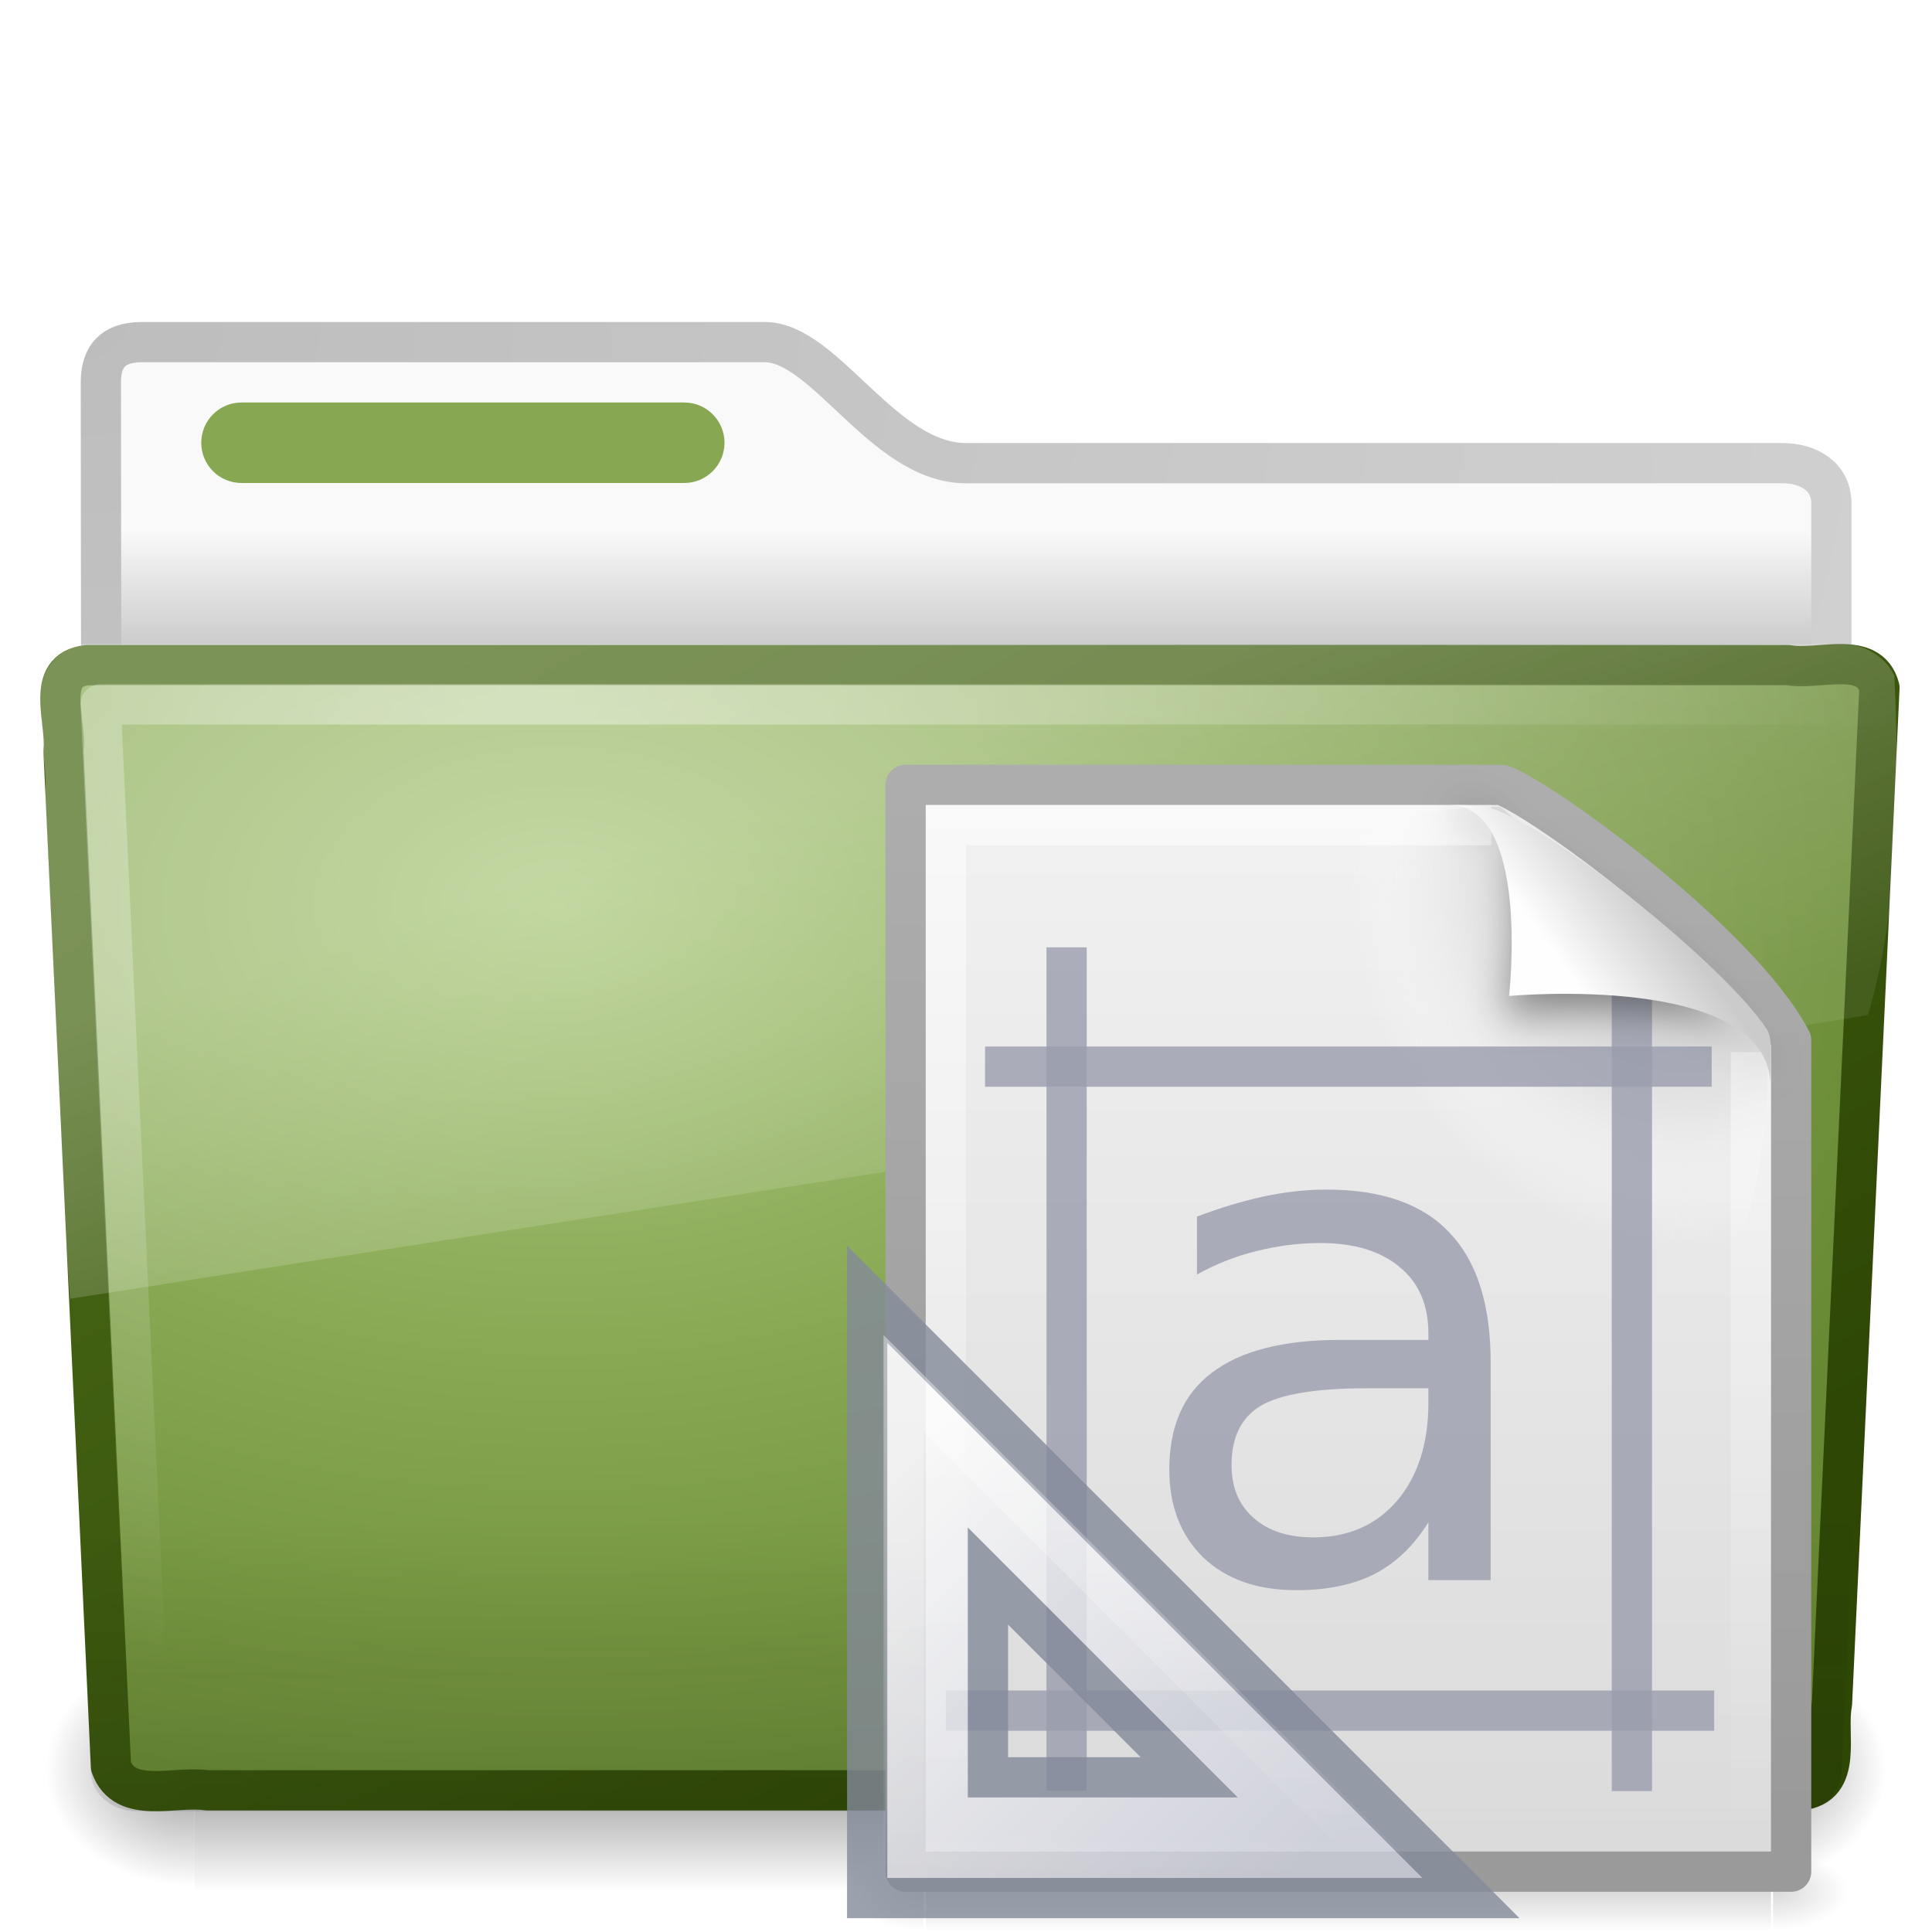
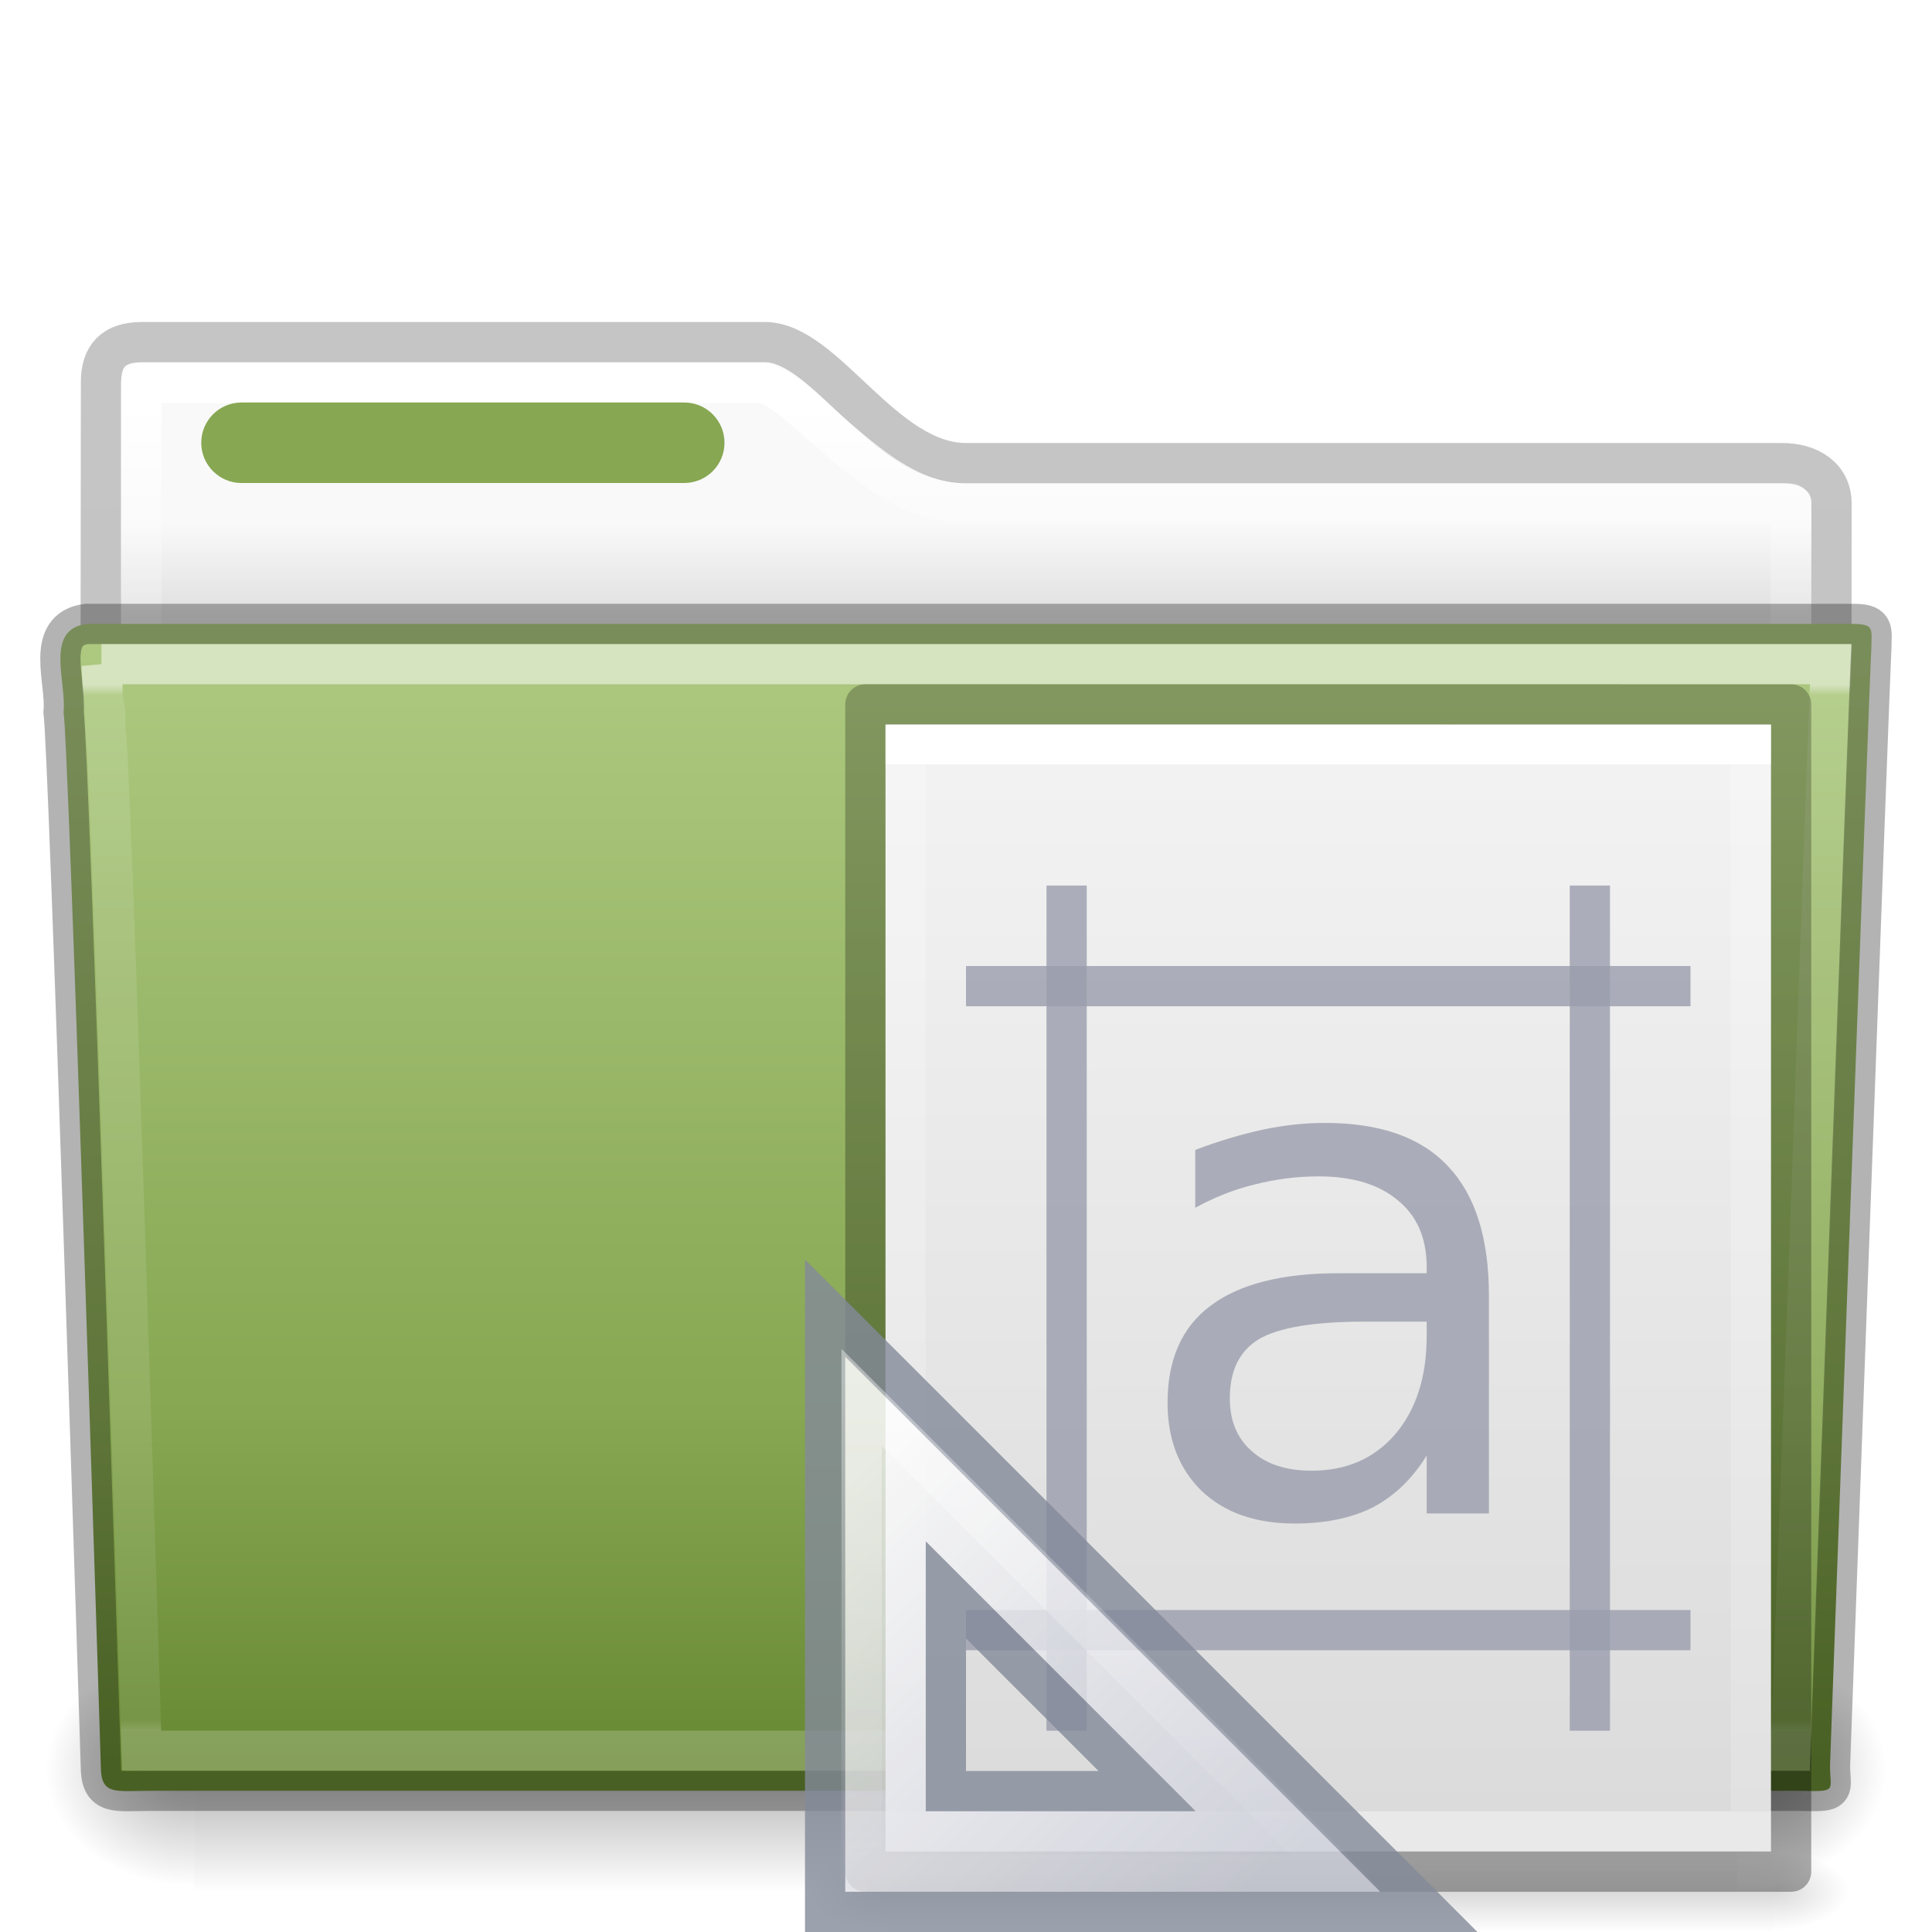
- <svg xmlns="http://www.w3.org/2000/svg" xmlns:xlink="http://www.w3.org/1999/xlink" id="svg3396" height="48" width="48" version="1.0">
-   <defs id="defs3398">
-     <linearGradient id="linearGradient2846" y2="99.721" gradientUnits="userSpaceOnUse" x2="3.78" gradientTransform="matrix(3.1587 0 0 .30083 18.296 16)" y1="106.37" x1="3.78">
-       <stop id="stop5050" style="stop-opacity:0" offset="0" />
-       <stop id="stop5056" offset=".5" />
-       <stop id="stop5052" style="stop-opacity:0" offset="1" />
+ <svg xmlns="http://www.w3.org/2000/svg" xmlns:xlink="http://www.w3.org/1999/xlink" version="1.1" width="48" height="48" id="svg18157">
+   <defs id="defs18159">
+     <linearGradient id="linearGradient4361">
+       <stop offset="0" style="stop-color:#000000;stop-opacity:0.318" id="stop4363" />
+       <stop offset="1" style="stop-color:#000000;stop-opacity:0.239" id="stop4365" />
    </linearGradient>
-     <radialGradient id="radialGradient2843" xlink:href="#linearGradient5060" gradientUnits="userSpaceOnUse" cy="486.65" cx="605.71" gradientTransform="matrix(-.015663 0 0 .0082353 32.39 42.981)" r="117.14" />
-     <linearGradient id="linearGradient5060">
-       <stop id="stop5062" offset="0" />
-       <stop id="stop5064" style="stop-opacity:0" offset="1" />
+     <linearGradient id="linearGradient4673">
+       <stop offset="0" style="stop-color:#ffffff;stop-opacity:1" id="stop4675" />
+       <stop offset="0.1" style="stop-color:#ffffff;stop-opacity:0.235" id="stop4677" />
+       <stop offset="0.99" style="stop-color:#ffffff;stop-opacity:0.157" id="stop4679" />
+       <stop offset="1" style="stop-color:#ffffff;stop-opacity:0.392" id="stop4681" />
    </linearGradient>
-     <radialGradient id="radialGradient2840" xlink:href="#linearGradient5060" gradientUnits="userSpaceOnUse" cy="486.65" cx="605.71" gradientTransform="matrix(.015663 0 0 .0082353 34.61 42.981)" r="117.14" />
-     <linearGradient id="linearGradient2837" y2="2.906" gradientUnits="userSpaceOnUse" x2="-51.786" gradientTransform="matrix(.53064 0 0 .5897 56.27 15.208)" y1="50.786" x1="-51.786">
-       <stop id="stop3106" style="stop-color:#9a9a9a" offset="0" />
-       <stop id="stop3108" style="stop-color:#afafaf" offset="1" />
+     <linearGradient x1="42.471" y1="11.953" x2="42.471" y2="35.582" id="linearGradient12489" xlink:href="#linearGradient3454-2-5-0-3" gradientUnits="userSpaceOnUse" gradientTransform="matrix(0.8918903,0,0,1.098654,3.142773,3.887208)" />
+     <linearGradient id="linearGradient3454-2-5-0-3">
+       <stop id="stop3456-4-9-38-1" style="stop-color:#ffffff;stop-opacity:1" offset="0" />
+       <stop id="stop3458-39-80-3-5" style="stop-color:#ffffff;stop-opacity:0.235" offset="0.01" />
+       <stop id="stop3460-7-0-2-4" style="stop-color:#ffffff;stop-opacity:0.157" offset="0.99" />
+       <stop id="stop3462-0-9-8-7" style="stop-color:#ffffff;stop-opacity:0.392" offset="1" />
    </linearGradient>
-     <linearGradient id="linearGradient2835" y2="47.013" gradientUnits="userSpaceOnUse" x2="25.132" gradientTransform="matrix(.65714 0 0 .63012 17.229 15.91)" y1=".985" x1="25.132">
-       <stop id="stop3602" style="stop-color:#f4f4f4" offset="0" />
-       <stop id="stop3604" style="stop-color:#dbdbdb" offset="1" />
+     <linearGradient x1="35.793" y1="17.118" x2="35.793" y2="43.761" id="linearGradient12481" xlink:href="#radialGradient2444" gradientUnits="userSpaceOnUse" gradientTransform="matrix(1,0,0,1.035714,2.0849371e-6,-1.58909)" />
+     <radialGradient cx="605.714" cy="486.648" r="117.143" fx="605.714" fy="486.648" id="radialGradient12475" xlink:href="#linearGradient5060-820-91-9-0" gradientUnits="userSpaceOnUse" gradientTransform="matrix(-0.03079083,0,0,0.02470588,23.38975,31.94164)" />
+     <linearGradient id="linearGradient5060-820-91-9-0">
+       <stop id="stop2681-778-5-1" style="stop-color:#000000;stop-opacity:1" offset="0" />
+       <stop id="stop2683-2-86-2" style="stop-color:#000000;stop-opacity:0" offset="1" />
    </linearGradient>
-     <radialGradient id="radialGradient2832" gradientUnits="userSpaceOnUse" cy="112.3" cx="102" gradientTransform="matrix(.23404 0 0 -.2543 18.021 50.289)" r="139.56">
-       <stop id="stop41" style="stop-color:#b7b8b9" offset="0" />
-       <stop id="stop47" style="stop-color:#ececec" offset=".189" />
-       <stop id="stop49" style="stop-color:#fafafa;stop-opacity:0" offset=".257" />
-       <stop id="stop51" style="stop-color:#fff;stop-opacity:0" offset=".301" />
-       <stop id="stop53" style="stop-color:#fafafa;stop-opacity:0" offset=".531" />
-       <stop id="stop55" style="stop-color:#ebecec;stop-opacity:0" offset=".845" />
-       <stop id="stop57" style="stop-color:#e1e2e3;stop-opacity:0" offset="1" />
+     <radialGradient cx="605.714" cy="486.648" r="117.143" fx="605.714" fy="486.648" id="radialGradient12471" xlink:href="#linearGradient5060-179-37-4-0" gradientUnits="userSpaceOnUse" gradientTransform="matrix(0.03079083,0,0,0.02470588,24.61025,31.94164)" />
+     <linearGradient id="linearGradient5060-179-37-4-0">
+       <stop id="stop2675-91-9-2" style="stop-color:#000000;stop-opacity:1" offset="0" />
+       <stop id="stop2677-09-0-9" style="stop-color:#000000;stop-opacity:0" offset="1" />
+     </linearGradient>
+     <linearGradient x1="302.857" y1="366.648" x2="302.857" y2="609.505" id="linearGradient12467" xlink:href="#linearGradient5048-585-73-1-5" gradientUnits="userSpaceOnUse" gradientTransform="matrix(0.07938856,0,0,0.02470588,-4.693288,31.94164)" />
+     <linearGradient id="linearGradient5048-585-73-1-5">
+       <stop id="stop2667-99-4-6" style="stop-color:#000000;stop-opacity:0" offset="0" />
+       <stop id="stop2669-5-9-4" style="stop-color:#000000;stop-opacity:1" offset="0.5" />
+       <stop id="stop2671-56-4-2" style="stop-color:#000000;stop-opacity:0" offset="1" />
+     </linearGradient>
+     <linearGradient x1="68.876" y1="4.392" x2="68.876" y2="32.746" id="linearGradient12463" xlink:href="#linearGradient4673" gradientUnits="userSpaceOnUse" gradientTransform="matrix(0.8918903,0,0,1.058028,-45.79307,5.3536)" />
+     <linearGradient id="linearGradient4646-7-4-3">
+       <stop id="stop4648-8-0-3" style="stop-color:#f9f9f9;stop-opacity:1" offset="0" />
+       <stop id="stop4650-1-7-3" style="stop-color:#d8d8d8;stop-opacity:1" offset="1" />
+     </linearGradient>
+     <linearGradient id="linearGradient3104-8-8-97-4-6-11-5-5">
+       <stop id="stop3106-5-4-3-5-0-2-1-0" style="stop-color:#000000;stop-opacity:0.322" offset="0" />
+       <stop id="stop3108-4-3-7-8-2-0-7-9" style="stop-color:#000000;stop-opacity:0.278" offset="1" />
+     </linearGradient>
+     <radialGradient id="radialGradient2444" gradientUnits="userSpaceOnUse" cy="14.113" cx="63.969" gradientTransform="matrix(1.5647,-9.5143e-8,6.1772e-8,1.0159,-59.14917,8.1461)" r="23.097">
+       <stop id="stop3618" style="stop-color:#ADC980" offset="0" />
+       <stop id="stop3270" style="stop-color:#87A752" offset="0.688" />
+       <stop id="stop3620" style="stop-color:#688933" offset="1" />
    </radialGradient>
-     <linearGradient id="linearGradient2829" y2="46.017" gradientUnits="userSpaceOnUse" x2="24" gradientTransform="matrix(.63636 0 0 .62791 17.727 16.93)" y1="2" x1="24">
-       <stop id="stop3213" style="stop-color:#fff" offset="0" />
-       <stop id="stop3215" style="stop-color:#fff;stop-opacity:0" offset="1" />
+     <linearGradient x1="62.989" y1="13" x2="62.989" y2="16" id="linearGradient12459-6" xlink:href="#linearGradient4646-7-4-3" gradientUnits="userSpaceOnUse" gradientTransform="translate(-50.93955,0)" />
+     <linearGradient xlink:href="#linearGradient3104-8-8-97-4-6-11-5-5" id="linearGradient4572" gradientUnits="userSpaceOnUse" gradientTransform="matrix(0.8074983,0,0,0.833744,57.9662,-0.0698403)" x1="-51.786" y1="53.514" x2="-51.786" y2="3.634" />
+     <linearGradient y2="2.906" x2="-51.786" y1="50.786" x1="-51.786" gradientTransform="matrix(0.5306414,0,0,0.5897005,56.26962,15.20808)" gradientUnits="userSpaceOnUse" id="linearGradient3148" xlink:href="#linearGradient4361" />
+     <linearGradient gradientTransform="matrix(0.5675676,0,0,0.7297297,19.3784,14.48649)" gradientUnits="userSpaceOnUse" xlink:href="#linearGradient3977" id="linearGradient3013" y2="41.815" x2="24" y1="6.185" x1="24" />
+     <linearGradient id="linearGradient3977">
+       <stop offset="0" style="stop-color:#ffffff;stop-opacity:1" id="stop3979" />
+       <stop offset="0" style="stop-color:#ffffff;stop-opacity:0.235" id="stop3981" />
+       <stop offset="1" style="stop-color:#ffffff;stop-opacity:0.157" id="stop3983" />
+       <stop offset="1" style="stop-color:#ffffff;stop-opacity:0.392" id="stop3985" />
    </linearGradient>
-     <filter id="filter3212" y="-.164" width="1.297" x="-.148" height="1.329">
-       <feGaussianBlur id="feGaussianBlur3214" stdDeviation="0.774" />
-     </filter>
-     <linearGradient id="linearGradient2819" y2="5.457" gradientUnits="userSpaceOnUse" x2="36.358" gradientTransform="matrix(.63713 0 0 .64456 17.83 18.745)" y1="8.059" x1="32.892">
-       <stop id="stop8591" style="stop-color:#fefefe" offset="0" />
-       <stop id="stop8593" style="stop-color:#cbcbcb" offset="1" />
+     <linearGradient gradientTransform="matrix(0.62857,0,0,0.6083939,17.91433,16.46521)" gradientUnits="userSpaceOnUse" xlink:href="#linearGradient3600-4" id="linearGradient3016" y2="47.013" x2="25.132" y1="0.985" x1="25.132" />
+     <linearGradient id="linearGradient3600-4">
+       <stop offset="0" style="stop-color:#f4f4f4;stop-opacity:1" id="stop3602-7" />
+       <stop offset="1" style="stop-color:#dbdbdb;stop-opacity:1" id="stop3604-6" />
    </linearGradient>
-     <linearGradient id="linearGradient2816" y2="30.191" gradientUnits="userSpaceOnUse" x2="44.119" gradientTransform="matrix(0 1 1 0 3.0446 1.6566)" y1="19.948" x1="33.877">
+     <radialGradient gradientTransform="matrix(0.01566318,0,0,0.00823529,34.61045,42.98056)" gradientUnits="userSpaceOnUse" xlink:href="#linearGradient5060-820-91-9-0" id="radialGradient3021" fy="486.648" fx="605.714" r="117.143" cy="486.648" cx="605.714" />
+     <radialGradient gradientTransform="matrix(-0.01566318,0,0,0.00823529,31.38958,42.98056)" gradientUnits="userSpaceOnUse" xlink:href="#linearGradient5060-820-91-9-0" id="radialGradient3024" fy="486.648" fx="605.714" r="117.143" cy="486.648" cx="605.714" />
+     <linearGradient gradientTransform="matrix(0.04576928,0,0,0.00823529,16.45769,42.98055)" gradientUnits="userSpaceOnUse" xlink:href="#linearGradient5048-585-73-1-5" id="linearGradient3027" y2="609.505" x2="302.857" y1="366.648" x1="302.857" />
+     <linearGradient id="linearGradient2813" y2="25.922" gradientUnits="userSpaceOnUse" x2="45.095" gradientTransform="matrix(0,1,1,0,1.999613,1.9996)" y1="25.922" x1="32.219">
+       <stop id="stop3430" style="stop-color:#fff" offset="0" />
+       <stop id="stop3432" style="stop-color:#fff;stop-opacity:0" offset="1" />
+     </linearGradient>
+     <linearGradient id="linearGradient2816" y2="30.191" gradientUnits="userSpaceOnUse" x2="44.119" gradientTransform="matrix(0,1,1,0,1.999613,1.9996)" y1="19.948" x1="33.877">
      <stop id="stop3414" style="stop-color:#fcfcfc" offset="0" />
      <stop id="stop3416" style="stop-color:#cbcdd9" offset="1" />
    </linearGradient>
-     <linearGradient id="linearGradient2813" y2="25.922" gradientUnits="userSpaceOnUse" x2="45.095" gradientTransform="matrix(0 1 1 0 3.0446 1.6566)" y1="25.922" x1="32.219">
-       <stop id="stop3430" style="stop-color:#fff" offset="0" />
-       <stop id="stop3432" style="stop-color:#fff;stop-opacity:0" offset="1" />
-     </linearGradient>
-     <radialGradient id="radialGradient2455" gradientUnits="userSpaceOnUse" cy="5.017" cx="3" gradientTransform="matrix(-1.2749e-8 1.7143 -2.1593 -1.46e-8 12.809 2.857)" r="21">
-       <stop id="stop3486" style="stop-color:#bdbdbd" offset="0" />
-       <stop id="stop3488" style="stop-color:#d0d0d0" offset="1" />
-     </radialGradient>
-     <linearGradient id="linearGradient2453" y2="16.19" gradientUnits="userSpaceOnUse" x2="62.989" gradientTransform="translate(-50.941)" y1="13.183" x1="62.989">
-       <stop id="stop6406" style="stop-color:#f9f9f9" offset="0" />
-       <stop id="stop6408" style="stop-color:#c9c9c9" offset="1" />
-     </linearGradient>
-     <radialGradient id="radialGradient7600-312" gradientUnits="userSpaceOnUse" cy="486.65" cx="605.71" gradientTransform="matrix(-.03213 0 0 .037059 23.363 25.412)" r="117.14">
-       <stop id="stop2681" offset="0" />
-       <stop id="stop2683" style="stop-opacity:0" offset="1" />
-     </radialGradient>
-     <radialGradient id="radialGradient7598-526" gradientUnits="userSpaceOnUse" cy="486.65" cx="605.71" gradientTransform="matrix(.03213 0 0 .037059 24.637 25.412)" r="117.14">
-       <stop id="stop2675" offset="0" />
-       <stop id="stop2677" style="stop-opacity:0" offset="1" />
-     </radialGradient>
-     <linearGradient id="linearGradient7596-975" y2="609.51" gradientUnits="userSpaceOnUse" x2="302.86" gradientTransform="matrix(.08284 0 0 .037059 -5.9408 25.412)" y1="366.65" x1="302.86">
-       <stop id="stop2667" style="stop-opacity:0" offset="0" />
-       <stop id="stop2669" offset=".5" />
-       <stop id="stop2671" style="stop-opacity:0" offset="1" />
-     </linearGradient>
-     <linearGradient id="linearGradient2446" y2="15.944" gradientUnits="userSpaceOnUse" x2="65.34" gradientTransform="translate(-53.765 -.11419)" y1="45.114" x1="82.453">
-       <stop id="stop3624" style="stop-color:#2E4705" offset="0" />
-       <stop id="stop3626" style="stop-color:#4A6A17" offset="1" />
-     </linearGradient>
-     <radialGradient id="radialGradient2444" gradientUnits="userSpaceOnUse" cy="14.113" cx="63.969" gradientTransform="matrix(1.5647 -9.5143e-8 6.1772e-8 1.0159 -86.213 8.1461)" r="23.097">
-       <stop id="stop3618" style="stop-color:#ADC980" offset="0" />
-       <stop id="stop3270" style="stop-color:#87A752" offset=".5" />
-       <stop id="stop3620" style="stop-color:#688933" offset="1" />
-     </radialGradient>
-     <linearGradient id="linearGradient2441" y2="36.658" gradientUnits="userSpaceOnUse" x2="22.809" gradientTransform="matrix(1.1447 0 0 .99775 -3.4661 1.0988)" y1="49.629" x1="22.935">
-       <stop id="stop2661" style="stop-color:#0a0a0a;stop-opacity:.498" offset="0" />
-       <stop id="stop2663" style="stop-color:#0a0a0a;stop-opacity:0" offset="1" />
-     </linearGradient>
-     <radialGradient id="radialGradient2438" gradientUnits="userSpaceOnUse" cy="8.302" cx="7.265" gradientTransform="matrix(0 1.208 -1.6272 0 26.372 8.2665)" r="20.98">
-       <stop id="stop2693" style="stop-color:#fff;stop-opacity:0.4" offset="0" />
-       <stop id="stop2695" style="stop-color:#fff;stop-opacity:0" offset="1" />
-     </radialGradient>
-     <linearGradient id="linearGradient2435" y2="33.955" gradientUnits="userSpaceOnUse" x2="15.215" y1="22.292" x1="11.566">
-       <stop id="stop2687" style="stop-color:#fff;stop-opacity:.275" offset="0" />
-       <stop id="stop2689" style="stop-color:#fff;stop-opacity:.078" offset="1" />
-     </linearGradient>
  </defs>
-   <g id="layer1">
-     <path id="path3468" style="stroke-linejoin:round;stroke:url(#radialGradient2455);stroke-linecap:round;fill:url(#linearGradient2453)" d="m3.506 8.5c-0.69 0.008-1 0.342-1 1 0 5.514 0.026 9.74-0.006 14.75 1.435 0 43-3.699 43-5.292v-6.451c0-0.658-0.554-1.008-1.244-1h-20.256c-2.047 0-3.499-3.007-5-3.007h-15.494 0z" />
-     <g id="g7591" style="opacity:.4" transform="matrix(.95833 0 0 .66667 1 15)">
-       <rect id="rect4173" style="fill:url(#linearGradient7596-975)" height="9" width="40" y="39" x="4" />
-       <path id="path5058" style="fill:url(#radialGradient7598-526)" d="m44 39v9c1.655 0.017 4-2.017 4-4.501s-1.846-4.499-4-4.499z" />
-       <path id="path5018" style="fill:url(#radialGradient7600-312)" d="m4 39v9c-1.655 0.017-4-2.017-4-4.501s1.846-4.499 4-4.499z" />
-     </g>
-     <path id="path3388" style="stroke-linejoin:round;stroke:url(#linearGradient2446);stroke-linecap:round;fill:url(#radialGradient2444)" d="m2.163 16.525c-1.073 0.124-0.5 1.402-0.585 2.121 0.393 8.47 0.789 16.77 1.179 25.24 0.342 0.966 1.594 0.471 2.388 0.594h39.58c1.09-0.107 0.637-1.408 0.79-2.153 0.393-8.47 0.789-16.769 1.179-25.239-0.251-0.955-1.519-0.424-2.263-0.563h-42.268-0z" />
-     <path id="path6127" style="opacity:.4;fill:url(#linearGradient2441)" d="m2.058 16.065l43.897 0.001c0.634 0 1.045 0.444 1.045 0.997l-1.244 26.939c0 0.553-0.511 0.998-1.145 0.998h-41.209c-0.634 0-1.145-0.445-1.145-0.998l-1.244-26.939c0-0.553 0.411-0.998 1.045-0.998z" />
-     <path id="path2435" style="stroke-linejoin:round;stroke:url(#radialGradient2438);stroke-linecap:round;fill:none" d="m46.5 17.5h-44l1.156 24.531" />
-     <path id="path3455" style="fill:url(#linearGradient2435)" d="m45.75 16c-14.55 0.073-29.105-0.021-43.656 0-1.807 0.411-0.835 2.467-0.973 3.772 0.222 4.163 0.323 8.344 0.621 12.496 15-2.362 29.926-4.607 44.664-7.049 0.781-2.587 0.788-5.671 0.658-8.429-0.23-0.505-0.787-0.801-1.314-0.79z" />
-     <rect id="rect3562" style="display:block;fill:#87A752" rx="1" ry="1" height="2" width="13" y="10" x="5" />
-   </g>
-   <rect id="rect2879" style="opacity:.15;fill:url(#linearGradient2846)" height="2" width="21" y="46" x="23" />
-   <path id="path2881" style="opacity:.15;fill:url(#radialGradient2843)" d="m22.95 46v2c-0.807 0.004-1.95-0.448-1.95-1s0.9-1 1.95-1z" />
-   <path id="path2883" style="opacity:.15;fill:url(#radialGradient2840)" d="m44.05 46v2c0.807 0.004 1.95-0.448 1.95-1s-0.9-1-1.95-1z" />
-   <path id="path4160" style="stroke-linejoin:round;stroke:url(#linearGradient2837);stroke-width:1;fill:url(#linearGradient2835)" d="m22.5 19.5h14.811c0.925 0.313 5.892 3.877 7.189 6.344v20.656h-22v-27z" />
-   <path id="path4191" style="fill:url(#radialGradient2832)" d="m37.278 20.045l6.653 5.769c0 20.186-21.964-5.769-6.653-5.769z" />
-   <path id="path2573" style="opacity:.6;stroke:url(#linearGradient2829);fill:none" d="m43.5 26.139v19.361h-20v-25h13.551" />
-   <path id="path2759" style="opacity:.8;stroke:#9a9eac;stroke-width:1px;fill:none" d="m40.544 23.546v20.954" />
-   <path id="path2761" style="opacity:.8;stroke:#9a9eac;stroke-width:1px;fill:none" d="m42.527 26.5h-18.054" />
-   <path id="path2763" style="opacity:.8;stroke:#9a9eac;stroke-width:1px;fill:none" d="m26.5 23.536v20.954" />
-   <path id="path2765" style="opacity:.8;stroke:#9a9eac;stroke-width:1px;fill:none" d="m42.589 42.5h-19.089" />
-   <text id="text2767" y="39.255" x="28.004" xml:space="preserve" style="opacity:.8;font-size:17.319px;font-family:Bitstream Vera Sans;fill:#9a9eac">
-     <tspan id="tspan2769" y="39.255" x="28.004">a</tspan>
+   <path style="color:#000000;clip-rule:nonzero;display:inline;overflow:visible;visibility:visible;opacity:1;isolation:auto;mix-blend-mode:normal;color-interpolation:sRGB;color-interpolation-filters:linearRGB;solid-color:#000000;solid-opacity:1;fill:url(#linearGradient12459-6);fill-opacity:1;fill-rule:nonzero;stroke:none;stroke-width:1;stroke-linecap:butt;stroke-linejoin:miter;stroke-miterlimit:4;stroke-dasharray:none;stroke-dashoffset:0;stroke-opacity:1;marker:none;color-rendering:auto;image-rendering:auto;shape-rendering:auto;text-rendering:auto;enable-background:accumulate;filter-blend-mode:normal;filter-gaussianBlur-deviation:0" d="M 3.5,9 C 3.223,9 3,9.223 3,9.5 l 0,8 C 3,17.777 3.223,18 3.5,18 l 41,0 c 0.277,0 0.5,-0.223 0.5,-0.5 l 0,-5 C 45,12.223 44.777,12 44.5,12 L 24,12 C 22,12 20,9 19,9 Z" id="rect4574" />
+   <path d="m 3.509,8.5 c -0.69,0.008 -1,0.342 -1,1 l -0.009,9 43,0 0.003,-5.993 c 3.53e-4,-0.658 -0.554,-1.008 -1.244,-1 l -20.256,0 c -2.047,0 -3.499,-3.007 -5,-3.007 z" style="color:#000000;clip-rule:nonzero;display:inline;overflow:visible;visibility:visible;opacity:0.8;isolation:auto;mix-blend-mode:normal;color-interpolation:sRGB;color-interpolation-filters:linearRGB;solid-color:#000000;solid-opacity:1;fill:none;fill-opacity:1;fill-rule:nonzero;stroke:url(#linearGradient4572);stroke-width:1;stroke-linecap:butt;stroke-linejoin:miter;stroke-miterlimit:4;stroke-dasharray:none;stroke-dashoffset:0;stroke-opacity:1;marker:none;color-rendering:auto;image-rendering:auto;shape-rendering:auto;text-rendering:auto;enable-background:accumulate" id="path3468-2" />
+   <path style="color:#000000;display:inline;overflow:visible;visibility:visible;fill:none;stroke:url(#linearGradient12463);stroke-width:1;stroke-linecap:round;stroke-linejoin:round;stroke-miterlimit:4;stroke-dasharray:none;stroke-dashoffset:0;stroke-opacity:1;marker:none;enable-background:accumulate" d="m 3.51,9.51 0,7.98 40.98,0 0,-4.98 -20.49,0 c -1.255,0 -2.314,-0.855 -3.207,-1.621 C 20.346,10.506 19.94,10.132 19.607,9.871 19.274,9.611 18.995,9.51 19,9.51 Z" id="rect4251-9-21-7" />
+   <rect style="display:inline;overflow:visible;visibility:visible;opacity:0.3;fill:url(#linearGradient12467);fill-opacity:1;fill-rule:nonzero;stroke:none;stroke-width:1;marker:none" id="rect4173-8-8" y="41" x="4.833" height="6" width="38.333" />
+   <path style="display:inline;overflow:visible;visibility:visible;opacity:0.3;fill:url(#radialGradient12471);fill-opacity:1;fill-rule:nonzero;stroke:none;stroke-width:1;marker:none" id="path5058-9-0" d="m 43.167,41 c 0,0 0,6 0,6 1.586,0.011 3.833,-1.344 3.833,-3 0,-1.656 -1.769,-2.999 -3.833,-2.999 z" />
+   <path style="display:inline;overflow:visible;visibility:visible;opacity:0.3;fill:url(#radialGradient12475);fill-opacity:1;fill-rule:nonzero;stroke:none;stroke-width:1;marker:none" id="path5018-6-6" d="m 4.833,41 c 0,0 0,6 0,6 -1.586,0.011 -3.833,-1.344 -3.833,-3 0,-1.656 1.769,-2.999 3.833,-2.999 z" />
+   <path style="fill:url(#linearGradient12481);fill-opacity:1;stroke:none" id="path3388-7-1" d="m 2.163,15.5 c -1.072,0.128 -0.5,1.454 -0.585,2.2 0.124,0.482 0.927,26.176 0.927,26.176 0,0.741 0.352,0.616 1.243,0.616 13.189,0 27.773,0 40.961,0 0.96,0.023 0.757,0.012 0.757,-0.627 0,0 0.993,-27.354 1.028,-27.781 0,-0.449 0.09,-0.583 -0.473,-0.583 -14.084,0 -29.775,0 -43.859,0 z" />
+   <path style="color:#000000;display:inline;overflow:visible;visibility:visible;opacity:0.5;fill:none;stroke:url(#linearGradient12489);stroke-width:1;stroke-linecap:round;stroke-linejoin:miter;stroke-miterlimit:4;stroke-dasharray:none;stroke-dashoffset:0;stroke-opacity:1;marker:none;enable-background:accumulate" id="path4587-3-5" d="m 2.522,16.5 c 0.017,0.183 0.022,0.538 0.031,0.909 0.023,0.09 0.026,0.062 0.031,0.097 0.011,0.069 0.027,0.144 0.031,0.195 0.006,0.078 -0.007,0.18 0,0.292 0.013,0.225 0.045,0.53 0.062,0.909 0.034,0.756 0.078,1.774 0.125,3.018 0.094,2.487 0.203,5.769 0.312,9.021 0.212,6.309 0.395,12.188 0.406,12.558 0.123,0.004 0.071,0 0.25,0 l 40.719,0 c 0.012,-0.341 0.253,-6.673 0.5,-13.402 0.127,-3.454 0.245,-6.942 0.344,-9.573 0.049,-1.315 0.094,-2.421 0.125,-3.213 0.013,-0.341 0.022,-0.595 0.031,-0.811 l -42.969,0 z" />
+   <path style="opacity:0.3;fill:none;stroke:#000000;stroke-width:1;stroke-linecap:round;stroke-linejoin:round;stroke-miterlimit:4;stroke-dashoffset:0;stroke-opacity:1" id="path3388-7-1-7" d="m 2.163,15.5 c -1.072,0.128 -0.5,1.454 -0.585,2.2 0.124,0.482 0.927,26.176 0.927,26.176 0,0.741 0.352,0.616 1.243,0.616 13.189,0 27.773,0 40.961,0 0.96,0.023 0.757,0.012 0.757,-0.627 0,0 0.993,-27.354 1.028,-27.781 0,-0.449 0.09,-0.583 -0.473,-0.583 -14.084,0 -29.775,0 -43.859,0 z" />
+   <rect x="5" y="10" width="13" height="2" ry="1" rx="1" style="display:block;fill:#87a752" id="rect3562" />
+   <rect style="display:inline;overflow:visible;visibility:visible;opacity:0.15;fill:url(#linearGradient3027);fill-opacity:1;fill-rule:nonzero;stroke:none;stroke-width:1;marker:none" id="rect2879" y="46" x="21.95" height="2" width="22.1" />
+   <path style="display:inline;overflow:visible;visibility:visible;opacity:0.15;fill:url(#radialGradient3024);fill-opacity:1;fill-rule:nonzero;stroke:none;stroke-width:1;marker:none" id="path2881" d="m 21.95,46 c 0,0 0,2 0,2 C 21.143,48.004 20,47.552 20,47 c 0,-0.552 0.9,-1 1.95,-1 z" />
+   <path style="display:inline;overflow:visible;visibility:visible;opacity:0.15;fill:url(#radialGradient3021);fill-opacity:1;fill-rule:nonzero;stroke:none;stroke-width:1;marker:none" id="path2883" d="m 44.05,46 c 0,0 0,2 0,2 0.807,0.004 1.95,-0.448 1.95,-1 0,-0.552 -0.9,-1 -1.95,-1 z" />
+   <path style="display:inline;fill:url(#linearGradient3016);fill-opacity:1;stroke:none" id="path4160-3" d="m 22,18 c 5.041,0 22,0.002 22,0.002 L 44,46 c 0,0 -14.667,0 -22,0 0,-9.333 0,-18.667 0,-28 z" />
+   <path style="fill:none;stroke:url(#linearGradient3013);stroke-width:1;stroke-linecap:round;stroke-linejoin:miter;stroke-miterlimit:4;stroke-dasharray:none;stroke-dashoffset:0;stroke-opacity:1" id="rect6741-1" d="m 43.5,45.5 -21,0 0,-27 21,0 z" />
+   <path d="m 21.5,17.5 c 5.27,0 23,0.002 23,0.002 l 2.4e-5,28.998 c 0,0 -15.333,0 -23,0 0,-9.667 0,-19.333 0,-29 z" id="path4160-6-1" style="display:inline;fill:none;stroke:url(#linearGradient3148);stroke-width:1;stroke-linecap:butt;stroke-linejoin:round;stroke-miterlimit:4;stroke-dasharray:none;stroke-dashoffset:0;stroke-opacity:1" />
+   <path id="path2759" style="opacity:0.8;fill:none;stroke:#9a9eac;stroke-width:1px" d="m 39.5,22 0,21" />
+   <path id="path2761" style="opacity:0.8;fill:none;stroke:#9a9eac;stroke-width:1px" d="m 42,24.5 -18,0" />
+   <path id="path2763" style="opacity:0.8;fill:none;stroke:#9a9eac;stroke-width:1px" d="m 26.5,22 0,21" />
+   <path id="path2765" style="opacity:0.8;fill:none;stroke:#9a9eac;stroke-width:1px" d="m 42,40.5 -18,0" />
+   <text id="text2767" y="37.598" x="27.959" xml:space="preserve" style="font-size:17.319px;font-family:'Bitstream Vera Sans';opacity:0.8;fill:#9a9eac">
+     <tspan id="tspan2769" y="37.598" x="27.959">a</tspan>
  </text>
-   <path id="path2575" style="opacity:.4;fill-rule:evenodd;filter:url(#filter3212)" d="m28.617 0.921c4.283 0 2.154 8.483 2.154 8.483s10.357-1.802 10.357 2.819c0-2.61-11.302-10.728-12.511-11.302z" transform="matrix(.6386 0 0 .61936 17.725 19.429)" />
-   <path id="path4474" style="fill:url(#linearGradient2819);fill-rule:evenodd" d="m36 20c2.035 0 1.492 4.745 1.492 4.745s6.497-0.607 6.497 2.255c0-0.697 0.055-1.197-0.085-1.414-1.008-1.564-5.361-5.072-6.933-5.532-0.118-0.034-0.379-0.054-0.971-0.054z" />
-   <path id="path3410" style="opacity:.8;fill-rule:evenodd;stroke:#83899a;stroke-width:1px;fill:url(#linearGradient2816)" d="m21.545 32.157l15 15h-15v-15zm3 7v5h5l-5-5z" />
-   <path id="path3424" style="opacity:.4;stroke:url(#linearGradient2813);stroke-width:1px;fill:none" d="m22.451 34.375l11.875 11.875h-11.875v-11.875z" />
+   <path id="path3410" style="opacity:0.8;fill:url(#linearGradient2816);fill-rule:evenodd;stroke:#83899a;stroke-width:1px" d="m 20.5,32.5 15,15 -15,0 0,-15 z m 3,7 0,5 5,0 -5,-5 z" />
+   <path id="path3424" style="opacity:0.4;fill:none;stroke:url(#linearGradient2813);stroke-width:1px" d="m 21.406,34.718 11.875,11.875 -11.875,0 0,-11.875 z" />
</svg>
